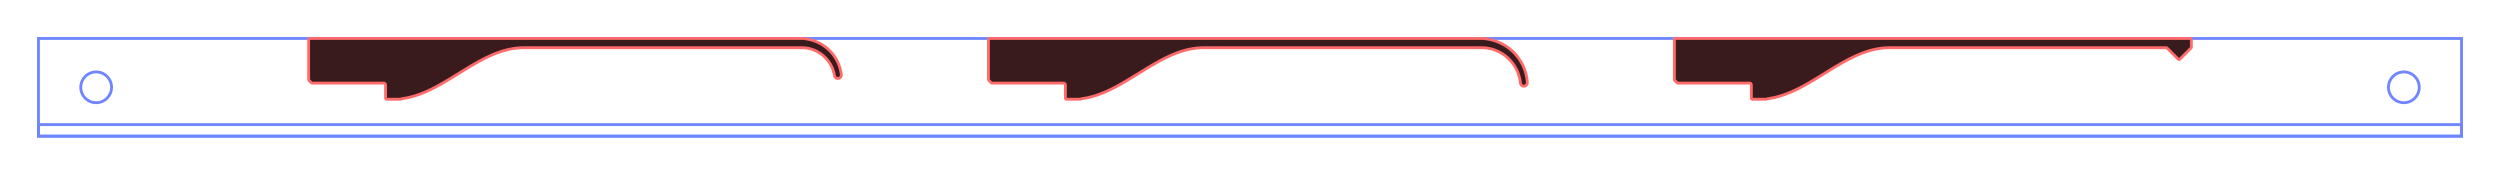
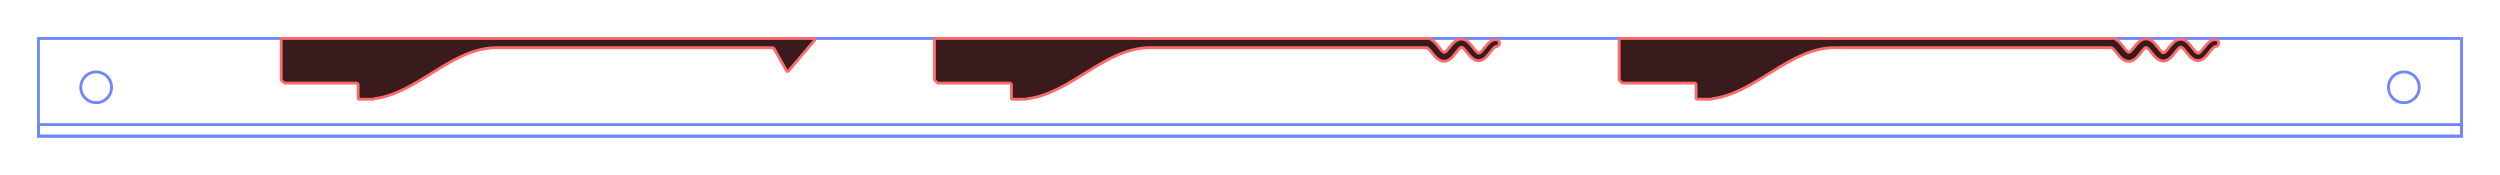
<svg xmlns="http://www.w3.org/2000/svg" width="325mm" height="22.7mm" viewBox="0 0 325 22.7">
  <path id="blade-outline" d="M 320,5 L 320,17.7 L 5,17.7 L 5,5 Z" fill="none" stroke="#6f86ff" stroke-width="1.4" vector-effect="non-scaling-stroke" />
  <path id="blade-pin-hole-0" d="M 14.5,11.35 L 14.496,11.219 L 14.483,11.089 L 14.462,10.96 L 14.432,10.832 L 14.394,10.707 L 14.348,10.585 L 14.294,10.465 L 14.232,10.35 L 14.163,10.239 L 14.087,10.133 L 14.004,10.031 L 13.914,9.936 L 13.819,9.846 L 13.717,9.763 L 13.611,9.687 L 13.5,9.618 L 13.385,9.556 L 13.265,9.502 L 13.143,9.456 L 13.018,9.418 L 12.89,9.388 L 12.761,9.367 L 12.631,9.354 L 12.5,9.35 L 12.369,9.354 L 12.239,9.367 L 12.11,9.388 L 11.982,9.418 L 11.857,9.456 L 11.735,9.502 L 11.615,9.556 L 11.5,9.618 L 11.389,9.687 L 11.283,9.763 L 11.181,9.846 L 11.086,9.936 L 10.996,10.031 L 10.913,10.133 L 10.837,10.239 L 10.768,10.35 L 10.706,10.465 L 10.652,10.585 L 10.606,10.707 L 10.568,10.832 L 10.538,10.96 L 10.517,11.089 L 10.504,11.219 L 10.5,11.35 L 10.504,11.481 L 10.517,11.611 L 10.538,11.74 L 10.568,11.868 L 10.606,11.993 L 10.652,12.115 L 10.706,12.235 L 10.768,12.35 L 10.837,12.461 L 10.913,12.568 L 10.996,12.669 L 11.086,12.764 L 11.181,12.854 L 11.283,12.937 L 11.389,13.013 L 11.5,13.082 L 11.615,13.144 L 11.735,13.198 L 11.857,13.244 L 11.982,13.282 L 12.11,13.312 L 12.239,13.333 L 12.369,13.346 L 12.5,13.35 L 12.631,13.346 L 12.761,13.333 L 12.89,13.312 L 13.018,13.282 L 13.143,13.244 L 13.265,13.198 L 13.385,13.144 L 13.5,13.082 L 13.611,13.013 L 13.717,12.937 L 13.819,12.854 L 13.914,12.764 L 14.004,12.669 L 14.087,12.568 L 14.163,12.461 L 14.232,12.35 L 14.294,12.235 L 14.348,12.115 L 14.394,11.993 L 14.432,11.868 L 14.462,11.74 L 14.483,11.611 L 14.496,11.481 Z" fill="none" stroke="#6f86ff" stroke-width="1.4" vector-effect="non-scaling-stroke" />
  <path id="blade-pin-hole-1" d="M 314.5,11.35 L 314.496,11.219 L 314.483,11.089 L 314.462,10.96 L 314.432,10.832 L 314.394,10.707 L 314.348,10.585 L 314.294,10.465 L 314.232,10.35 L 314.163,10.239 L 314.087,10.133 L 314.004,10.031 L 313.914,9.936 L 313.819,9.846 L 313.717,9.763 L 313.611,9.687 L 313.5,9.618 L 313.385,9.556 L 313.265,9.502 L 313.143,9.456 L 313.018,9.418 L 312.89,9.388 L 312.761,9.367 L 312.631,9.354 L 312.5,9.35 L 312.369,9.354 L 312.239,9.367 L 312.11,9.388 L 311.982,9.418 L 311.857,9.456 L 311.735,9.502 L 311.615,9.556 L 311.5,9.618 L 311.389,9.687 L 311.283,9.763 L 311.181,9.846 L 311.086,9.936 L 310.996,10.031 L 310.913,10.133 L 310.837,10.239 L 310.768,10.35 L 310.706,10.465 L 310.652,10.585 L 310.606,10.707 L 310.568,10.832 L 310.538,10.96 L 310.517,11.089 L 310.504,11.219 L 310.5,11.35 L 310.504,11.481 L 310.517,11.611 L 310.538,11.74 L 310.568,11.868 L 310.606,11.993 L 310.652,12.115 L 310.706,12.235 L 310.768,12.35 L 310.837,12.461 L 310.913,12.568 L 310.996,12.669 L 311.086,12.764 L 311.181,12.854 L 311.283,12.937 L 311.389,13.013 L 311.5,13.082 L 311.615,13.144 L 311.735,13.198 L 311.857,13.244 L 311.982,13.282 L 312.11,13.312 L 312.239,13.333 L 312.369,13.346 L 312.5,13.35 L 312.631,13.346 L 312.761,13.333 L 312.89,13.312 L 313.018,13.282 L 313.143,13.244 L 313.265,13.198 L 313.385,13.144 L 313.5,13.082 L 313.611,13.013 L 313.717,12.937 L 313.819,12.854 L 313.914,12.764 L 314.004,12.669 L 314.087,12.568 L 314.163,12.461 L 314.232,12.35 L 314.294,12.235 L 314.348,12.115 L 314.394,11.993 L 314.432,11.868 L 314.462,11.74 L 314.483,11.611 L 314.496,11.481 Z" fill="none" stroke="#6f86ff" stroke-width="1.4" vector-effect="non-scaling-stroke" />
  <path id="tooth-edge-keepout" d="M 320,16.2 L 320,17.7 L 5,17.7 L 5,16.2 Z" fill="none" stroke="#6f86ff" stroke-width="1.4" vector-effect="non-scaling-stroke" />
-   <path id="hook-swept-4.0__xacto-flat-edge" d="M 40.169,10.444 L 40.151,10.421 L 40.137,10.395 L 40.128,10.367 L 40.125,10.338 L 40.125,5.15 L 40.128,5.121 L 40.137,5.093 L 40.151,5.067 L 40.169,5.044 L 40.192,5.025 L 40.218,5.011 L 40.246,5.003 L 40.275,5 L 104.582,5 L 104.607,5.002 L 104.631,5.008 L 104.69,5.035 L 104.739,5.047 L 104.933,5.076 L 105.089,5.105 L 105.245,5.139 L 105.403,5.178 L 105.561,5.222 L 105.711,5.268 L 105.861,5.32 L 106.014,5.378 L 106.166,5.44 L 106.309,5.504 L 106.452,5.573 L 106.596,5.648 L 106.739,5.728 L 106.874,5.809 L 107.007,5.894 L 107.144,5.987 L 107.27,6.079 L 107.395,6.176 L 107.52,6.279 L 107.644,6.386 L 107.758,6.492 L 107.87,6.603 L 107.982,6.719 L 108.091,6.84 L 108.192,6.959 L 108.29,7.081 L 108.389,7.213 L 108.479,7.34 L 108.566,7.471 L 108.651,7.609 L 108.731,7.745 L 108.805,7.882 L 108.878,8.027 L 108.946,8.173 L 109.008,8.316 L 109.066,8.462 L 109.121,8.614 L 109.17,8.762 L 109.214,8.912 L 109.256,9.068 L 109.291,9.22 L 109.322,9.373 L 109.349,9.532 L 109.37,9.684 L 109.375,9.747 L 109.371,9.806 L 109.36,9.863 L 109.342,9.919 L 109.311,9.98 L 109.284,10.021 L 109.257,10.054 L 109.214,10.094 L 109.158,10.134 L 109.115,10.157 L 109.051,10.182 L 108.993,10.194 L 108.935,10.199 L 108.876,10.197 L 108.818,10.187 L 108.762,10.169 L 108.709,10.144 L 108.659,10.112 L 108.61,10.07 L 108.571,10.026 L 108.538,9.977 L 108.508,9.916 L 108.49,9.86 L 108.455,9.682 L 108.398,9.436 L 108.363,9.31 L 108.322,9.178 L 108.236,8.941 L 108.186,8.82 L 108.13,8.695 L 108.017,8.47 L 107.953,8.356 L 107.883,8.239 L 107.744,8.03 L 107.668,7.925 L 107.584,7.816 L 107.422,7.626 L 107.334,7.531 L 107.238,7.434 L 107.056,7.264 L 106.952,7.176 L 106.851,7.096 L 106.649,6.949 L 106.536,6.874 L 106.323,6.747 L 106.204,6.682 L 105.981,6.574 L 105.863,6.524 L 105.738,6.474 L 105.505,6.394 L 105.374,6.355 L 105.136,6.296 L 105.004,6.27 L 104.761,6.232 L 104.626,6.217 L 104.5,6.207 L 104.313,6.2 L 68.124,6.2 L 67.845,6.205 L 67.563,6.218 L 67.271,6.242 L 66.989,6.274 L 66.712,6.314 L 66.428,6.363 L 66.145,6.422 L 65.855,6.491 L 65.573,6.566 L 65.288,6.65 L 65.006,6.741 L 64.728,6.839 L 64.44,6.947 L 64.157,7.061 L 63.874,7.182 L 63.59,7.309 L 63.307,7.442 L 63.028,7.58 L 62.741,7.726 L 62.458,7.876 L 61.893,8.187 L 61.326,8.514 L 60.759,8.853 L 60.192,9.2 L 58.776,10.074 L 58.209,10.417 L 57.644,10.75 L 57.077,11.07 L 56.792,11.225 L 56.509,11.374 L 56.227,11.518 L 55.942,11.658 L 55.659,11.791 L 55.375,11.919 L 55.093,12.039 L 54.811,12.153 L 54.526,12.26 L 54.244,12.359 L 53.961,12.45 L 53.676,12.535 L 53.395,12.61 L 53.108,12.678 L 52.822,12.737 L 52.543,12.786 L 52.266,12.826 L 52.218,12.839 L 52.189,12.852 L 52.13,12.888 L 52.101,12.897 L 52.071,12.9 L 50.275,12.9 L 50.246,12.897 L 50.218,12.889 L 50.192,12.875 L 50.169,12.856 L 50.151,12.833 L 50.137,12.807 L 50.128,12.779 L 50.125,12.75 L 50.125,11.054 L 50.121,11.009 L 50.103,10.948 L 50.078,10.905 L 50.057,10.879 L 50.008,10.839 L 49.964,10.817 L 49.931,10.807 L 49.872,10.8 L 40.587,10.8 L 40.558,10.797 L 40.53,10.789 L 40.504,10.775 L 40.481,10.756 Z" fill="#3a1b1d" stroke="#ff6b6b" stroke-width="1.4" vector-effect="non-scaling-stroke" />
-   <path id="hook-swept-5.0__xacto-flat-edge" d="M 128.544,10.444 L 128.525,10.421 L 128.512,10.395 L 128.503,10.367 L 128.5,10.338 L 128.5,5.15 L 128.503,5.121 L 128.512,5.093 L 128.525,5.067 L 128.544,5.044 L 128.567,5.025 L 128.593,5.011 L 128.621,5.003 L 128.65,5 L 192.961,5 L 192.994,5.004 L 193.057,5.028 L 193.104,5.039 L 193.268,5.06 L 193.454,5.089 L 193.649,5.126 L 193.837,5.168 L 194.019,5.214 L 194.201,5.266 L 194.386,5.326 L 194.57,5.391 L 194.745,5.46 L 194.919,5.534 L 195.095,5.615 L 195.269,5.703 L 195.435,5.793 L 195.599,5.888 L 195.764,5.992 L 195.92,6.096 L 196.073,6.205 L 196.227,6.322 L 196.378,6.445 L 196.519,6.567 L 196.657,6.695 L 196.798,6.832 L 196.927,6.967 L 197.052,7.106 L 197.178,7.254 L 197.297,7.405 L 197.409,7.555 L 197.517,7.71 L 197.623,7.872 L 197.72,8.032 L 197.813,8.195 L 197.903,8.366 L 197.984,8.533 L 198.061,8.703 L 198.136,8.883 L 198.202,9.058 L 198.263,9.235 L 198.319,9.419 L 198.368,9.598 L 198.412,9.778 L 198.452,9.969 L 198.484,10.151 L 198.511,10.335 L 198.533,10.528 L 198.548,10.706 L 198.549,10.758 L 198.543,10.826 L 198.529,10.884 L 198.505,10.944 L 198.471,11.004 L 198.435,11.05 L 198.4,11.085 L 198.367,11.111 L 198.309,11.148 L 198.255,11.172 L 198.193,11.19 L 198.125,11.199 L 198.082,11.199 L 198.033,11.194 L 197.976,11.182 L 197.912,11.158 L 197.855,11.126 L 197.808,11.091 L 197.759,11.043 L 197.729,11.004 L 197.702,10.959 L 197.678,10.905 L 197.664,10.858 L 197.652,10.788 L 197.633,10.632 L 197.609,10.475 L 197.579,10.309 L 197.546,10.153 L 197.507,9.998 L 197.466,9.851 L 197.418,9.699 L 197.363,9.541 L 197.306,9.393 L 197.247,9.253 L 197.178,9.101 L 197.107,8.959 L 197.036,8.825 L 196.953,8.68 L 196.87,8.546 L 196.782,8.414 L 196.695,8.29 L 196.6,8.164 L 196.495,8.034 L 196.393,7.914 L 196.291,7.802 L 196.181,7.689 L 196.069,7.579 L 195.945,7.467 L 195.826,7.365 L 195.703,7.266 L 195.577,7.171 L 195.454,7.084 L 195.324,6.998 L 195.189,6.915 L 195.047,6.833 L 194.907,6.758 L 194.774,6.692 L 194.632,6.627 L 194.487,6.566 L 194.333,6.506 L 194.185,6.455 L 194.043,6.41 L 193.894,6.368 L 193.741,6.33 L 193.581,6.295 L 193.435,6.269 L 193.281,6.245 L 193.125,6.226 L 192.962,6.212 L 192.815,6.204 L 192.679,6.2 L 156.503,6.2 L 156.22,6.205 L 155.937,6.218 L 155.654,6.241 L 155.37,6.273 L 155.079,6.315 L 154.797,6.365 L 154.52,6.422 L 154.23,6.491 L 153.947,6.566 L 153.663,6.65 L 153.38,6.742 L 153.098,6.841 L 152.814,6.948 L 152.531,7.061 L 152.249,7.182 L 151.965,7.309 L 151.682,7.442 L 151.399,7.582 L 151.116,7.726 L 150.835,7.874 L 150.549,8.03 L 149.983,8.35 L 149.418,8.682 L 148.851,9.026 L 147.434,9.9 L 146.867,10.246 L 146.3,10.585 L 145.734,10.912 L 145.167,11.225 L 144.884,11.374 L 144.601,11.518 L 144.317,11.658 L 144.035,11.791 L 143.752,11.918 L 143.467,12.039 L 143.185,12.153 L 142.902,12.259 L 142.617,12.359 L 142.331,12.452 L 142.051,12.535 L 141.769,12.61 L 141.483,12.678 L 141.197,12.737 L 140.917,12.786 L 140.641,12.826 L 140.606,12.834 L 140.564,12.852 L 140.504,12.888 L 140.476,12.897 L 140.446,12.9 L 138.65,12.9 L 138.621,12.897 L 138.593,12.889 L 138.567,12.875 L 138.544,12.856 L 138.525,12.833 L 138.512,12.807 L 138.503,12.779 L 138.5,12.75 L 138.5,11.054 L 138.496,11.009 L 138.478,10.948 L 138.453,10.905 L 138.432,10.879 L 138.382,10.839 L 138.339,10.817 L 138.306,10.807 L 138.246,10.8 L 128.962,10.8 L 128.933,10.797 L 128.905,10.789 L 128.879,10.775 L 128.856,10.756 Z" fill="#3a1b1d" stroke="#ff6b6b" stroke-width="1.4" vector-effect="non-scaling-stroke" />
-   <path id="half-diamond-small__xacto-flat-edge" d="M 217.719,10.444 L 217.7,10.421 L 217.686,10.395 L 217.678,10.367 L 217.675,10.338 L 217.675,5.15 L 217.678,5.121 L 217.686,5.093 L 217.7,5.067 L 217.719,5.044 L 217.741,5.025 L 217.767,5.011 L 217.795,5.003 L 217.825,5 L 284.725,5 L 284.754,5.003 L 284.782,5.011 L 284.808,5.025 L 284.831,5.044 L 284.849,5.067 L 284.863,5.093 L 284.872,5.121 L 284.875,5.15 L 284.875,6.138 L 284.872,6.167 L 284.863,6.195 L 284.849,6.221 L 284.831,6.244 L 283.381,7.694 L 283.358,7.713 L 283.332,7.726 L 283.304,7.735 L 283.275,7.738 L 283.245,7.735 L 283.217,7.726 L 283.191,7.713 L 283.169,7.694 L 281.745,6.271 L 281.704,6.239 L 281.66,6.217 L 281.613,6.204 L 281.567,6.2 L 245.677,6.2 L 245.388,6.205 L 245.105,6.219 L 244.821,6.242 L 244.537,6.274 L 244.254,6.315 L 243.972,6.365 L 243.694,6.422 L 243.404,6.491 L 243.122,6.566 L 242.838,6.65 L 242.555,6.742 L 242.272,6.841 L 241.988,6.948 L 241.706,7.061 L 241.423,7.182 L 241.14,7.309 L 240.857,7.442 L 240.573,7.582 L 240.29,7.726 L 240.01,7.874 L 239.724,8.03 L 239.157,8.35 L 238.592,8.682 L 238.025,9.026 L 236.608,9.9 L 236.042,10.246 L 235.475,10.585 L 234.908,10.912 L 234.341,11.225 L 234.058,11.374 L 233.776,11.518 L 233.492,11.658 L 233.21,11.791 L 232.926,11.918 L 232.642,12.039 L 232.36,12.153 L 232.077,12.259 L 231.792,12.359 L 231.506,12.452 L 231.225,12.535 L 230.944,12.61 L 230.657,12.678 L 230.372,12.737 L 230.092,12.786 L 229.816,12.826 L 229.781,12.834 L 229.738,12.852 L 229.679,12.888 L 229.65,12.897 L 229.62,12.9 L 227.825,12.9 L 227.795,12.897 L 227.767,12.889 L 227.741,12.875 L 227.719,12.856 L 227.7,12.833 L 227.686,12.807 L 227.678,12.779 L 227.675,12.75 L 227.675,11.054 L 227.671,11.009 L 227.652,10.948 L 227.628,10.905 L 227.606,10.879 L 227.557,10.839 L 227.513,10.817 L 227.481,10.807 L 227.421,10.8 L 218.137,10.8 L 218.107,10.797 L 218.079,10.789 L 218.054,10.775 L 218.031,10.756 Z" fill="#3a1b1d" stroke="#ff6b6b" stroke-width="1.4" vector-effect="non-scaling-stroke" />
+   <path id="half-diamond-deep__xacto-flat-edge" d="M 36.603,10.444 L 36.585,10.421 L 36.571,10.395 L 36.562,10.367 L 36.559,10.338 L 36.559,5.15 L 36.562,5.121 L 36.571,5.093 L 36.585,5.067 L 36.603,5.044 L 36.626,5.025 L 36.652,5.011 L 36.68,5.003 L 36.709,5 L 105.775,5 L 105.803,5.003 L 105.831,5.011 L 105.856,5.024 L 105.878,5.041 L 105.897,5.062 L 105.911,5.087 L 105.921,5.114 L 105.925,5.142 L 105.924,5.17 L 105.917,5.198 L 105.906,5.224 L 105.889,5.247 L 102.499,9.236 L 102.478,9.256 L 102.454,9.272 L 102.427,9.283 L 102.399,9.288 L 102.37,9.288 L 102.342,9.283 L 102.315,9.272 L 102.291,9.256 L 102.27,9.236 L 102.254,9.212 L 100.629,6.324 L 100.595,6.279 L 100.555,6.245 L 100.508,6.22 L 100.473,6.208 L 100.417,6.2 L 64.562,6.2 L 64.281,6.205 L 63.988,6.219 L 63.706,6.242 L 63.429,6.273 L 63.139,6.315 L 62.856,6.365 L 62.572,6.423 L 62.29,6.49 L 62.013,6.564 L 61.723,6.65 L 61.44,6.741 L 61.162,6.839 L 60.874,6.947 L 60.59,7.062 L 60.308,7.182 L 60.025,7.309 L 59.742,7.442 L 59.462,7.58 L 59.175,7.726 L 58.892,7.876 L 58.328,8.187 L 57.761,8.514 L 57.194,8.853 L 56.627,9.2 L 55.21,10.074 L 54.643,10.417 L 54.078,10.75 L 53.511,11.07 L 53.226,11.225 L 52.943,11.374 L 52.661,11.518 L 52.377,11.658 L 52.093,11.791 L 51.809,11.919 L 51.527,12.039 L 51.245,12.153 L 50.96,12.26 L 50.678,12.359 L 50.395,12.45 L 50.11,12.535 L 49.829,12.61 L 49.542,12.678 L 49.257,12.737 L 48.977,12.786 L 48.7,12.826 L 48.653,12.839 L 48.623,12.852 L 48.564,12.888 L 48.535,12.897 L 48.505,12.9 L 46.709,12.9 L 46.68,12.897 L 46.652,12.889 L 46.626,12.875 L 46.603,12.856 L 46.585,12.833 L 46.571,12.807 L 46.562,12.779 L 46.559,12.75 L 46.559,11.054 L 46.555,11.009 L 46.537,10.948 L 46.513,10.905 L 46.491,10.879 L 46.442,10.839 L 46.398,10.817 L 46.365,10.807 L 46.306,10.8 L 37.022,10.8 L 36.992,10.797 L 36.964,10.789 L 36.938,10.775 L 36.916,10.756 Z" fill="#3a1b1d" stroke="#ff6b6b" stroke-width="1.4" vector-effect="non-scaling-stroke" />
+   <path id="rake-bogota-2__xacto-flat-edge" d="M 121.528,10.444 L 121.51,10.421 L 121.496,10.395 L 121.487,10.367 L 121.484,10.338 L 121.484,5.15 L 121.487,5.121 L 121.496,5.093 L 121.51,5.067 L 121.528,5.044 L 121.551,5.025 L 121.577,5.011 L 121.605,5.003 L 121.634,5 L 185.879,5 L 185.907,5.003 L 185.933,5.01 L 185.958,5.022 L 185.98,5.038 L 185.998,5.059 L 186.037,5.117 L 186.07,5.15 L 186.105,5.176 L 186.223,5.25 L 186.311,5.314 L 186.385,5.375 L 186.501,5.48 L 186.613,5.594 L 186.763,5.762 L 186.91,5.942 L 187.28,6.411 L 187.391,6.542 L 187.463,6.621 L 187.561,6.718 L 187.622,6.764 L 187.68,6.789 L 187.728,6.797 L 187.762,6.798 L 187.824,6.786 L 187.869,6.767 L 187.906,6.742 L 187.943,6.711 L 188.021,6.638 L 188.125,6.529 L 188.21,6.432 L 188.628,5.925 L 188.815,5.712 L 188.97,5.553 L 189.082,5.451 L 189.158,5.389 L 189.273,5.305 L 189.36,5.251 L 189.435,5.21 L 189.558,5.155 L 189.649,5.124 L 189.768,5.095 L 189.864,5.081 L 189.986,5.075 L 190.08,5.08 L 190.197,5.098 L 190.291,5.121 L 190.408,5.162 L 190.525,5.217 L 190.61,5.266 L 190.685,5.315 L 190.799,5.401 L 190.91,5.498 L 190.985,5.569 L 191.06,5.647 L 191.168,5.767 L 191.315,5.944 L 191.723,6.46 L 191.835,6.592 L 191.913,6.678 L 192.011,6.774 L 192.103,6.848 L 192.158,6.876 L 192.191,6.886 L 192.24,6.893 L 192.305,6.886 L 192.352,6.87 L 192.392,6.847 L 192.421,6.826 L 192.532,6.731 L 192.647,6.616 L 192.73,6.524 L 192.845,6.388 L 193.225,5.927 L 193.368,5.765 L 193.482,5.646 L 193.592,5.543 L 193.707,5.446 L 193.821,5.363 L 193.895,5.317 L 193.971,5.276 L 194.049,5.24 L 194.128,5.21 L 194.202,5.187 L 194.285,5.168 L 194.372,5.155 L 194.483,5.15 L 194.538,5.154 L 194.613,5.169 L 194.666,5.189 L 194.736,5.227 L 194.795,5.275 L 194.834,5.317 L 194.876,5.379 L 194.901,5.43 L 194.923,5.503 L 194.933,5.566 L 194.933,5.634 L 194.927,5.678 L 194.915,5.728 L 194.903,5.763 L 194.882,5.81 L 194.86,5.848 L 194.834,5.883 L 194.801,5.92 L 194.768,5.949 L 194.732,5.975 L 194.694,5.998 L 194.654,6.016 L 194.575,6.041 L 194.463,6.056 L 194.404,6.077 L 194.322,6.127 L 194.253,6.184 L 194.134,6.298 L 194.019,6.427 L 193.87,6.608 L 193.574,6.985 L 193.463,7.122 L 193.284,7.325 L 193.174,7.438 L 193.027,7.569 L 192.876,7.68 L 192.798,7.727 L 192.725,7.766 L 192.646,7.802 L 192.561,7.833 L 192.44,7.865 L 192.318,7.883 L 192.233,7.887 L 192.152,7.885 L 192.028,7.869 L 191.906,7.839 L 191.785,7.795 L 191.665,7.737 L 191.548,7.666 L 191.433,7.583 L 191.356,7.52 L 191.244,7.418 L 191.131,7.304 L 191.022,7.184 L 190.909,7.053 L 190.567,6.636 L 190.453,6.503 L 190.371,6.411 L 190.26,6.3 L 190.179,6.228 L 190.119,6.185 L 190.062,6.162 L 190.029,6.156 L 189.982,6.154 L 189.921,6.166 L 189.877,6.185 L 189.846,6.205 L 189.781,6.259 L 189.687,6.351 L 189.612,6.434 L 189.501,6.565 L 189.095,7.079 L 188.947,7.257 L 188.837,7.379 L 188.762,7.457 L 188.687,7.529 L 188.573,7.628 L 188.456,7.716 L 188.381,7.765 L 188.293,7.816 L 188.172,7.873 L 188.052,7.915 L 187.955,7.939 L 187.833,7.957 L 187.733,7.962 L 187.611,7.957 L 187.51,7.942 L 187.388,7.912 L 187.294,7.879 L 187.168,7.823 L 187.093,7.782 L 187.002,7.726 L 186.886,7.641 L 186.809,7.578 L 186.693,7.473 L 186.54,7.316 L 186.35,7.1 L 185.932,6.592 L 185.848,6.497 L 185.742,6.386 L 185.669,6.318 L 185.607,6.267 L 185.573,6.242 L 185.539,6.224 L 185.491,6.207 L 185.43,6.2 L 149.487,6.2 L 149.204,6.205 L 148.921,6.218 L 148.638,6.241 L 148.356,6.273 L 148.063,6.315 L 147.781,6.365 L 147.504,6.422 L 147.214,6.491 L 146.932,6.566 L 146.648,6.65 L 146.364,6.742 L 146.082,6.841 L 145.798,6.948 L 145.516,7.061 L 145.233,7.182 L 144.95,7.309 L 144.666,7.442 L 144.383,7.582 L 144.1,7.726 L 143.82,7.874 L 143.534,8.03 L 142.967,8.35 L 142.402,8.682 L 141.835,9.026 L 140.418,9.9 L 139.851,10.246 L 139.285,10.585 L 138.718,10.912 L 138.151,11.225 L 137.868,11.374 L 137.586,11.518 L 137.301,11.658 L 137.019,11.791 L 136.736,11.918 L 136.452,12.039 L 136.17,12.153 L 135.887,12.259 L 135.602,12.359 L 135.315,12.452 L 135.035,12.535 L 134.754,12.61 L 134.467,12.678 L 134.181,12.737 L 133.902,12.786 L 133.625,12.826 L 133.591,12.834 L 133.548,12.852 L 133.489,12.888 L 133.46,12.897 L 133.43,12.9 L 131.634,12.9 L 131.605,12.897 L 131.577,12.889 L 131.551,12.875 L 131.528,12.856 L 131.51,12.833 L 131.496,12.807 L 131.487,12.779 L 131.484,12.75 L 131.484,11.054 L 131.48,11.009 L 131.462,10.948 L 131.438,10.905 L 131.416,10.879 L 131.367,10.839 L 131.323,10.817 L 131.29,10.807 L 131.231,10.8 L 121.947,10.8 L 121.917,10.797 L 121.889,10.789 L 121.863,10.775 L 121.841,10.756 Z" fill="#3a1b1d" stroke="#ff6b6b" stroke-width="1.4" vector-effect="non-scaling-stroke" />
+   <path id="rake-bogota-3__xacto-flat-edge" d="M 210.536,10.444 L 210.518,10.421 L 210.504,10.395 L 210.495,10.367 L 210.492,10.338 L 210.492,5.15 L 210.495,5.121 L 210.504,5.093 L 210.518,5.067 L 210.536,5.044 L 210.559,5.025 L 210.585,5.011 L 210.613,5.003 L 210.642,5 L 274.888,5 L 274.918,5.003 L 274.947,5.012 L 274.973,5.027 L 274.996,5.046 L 275.045,5.115 L 275.078,5.148 L 275.113,5.173 L 275.218,5.238 L 275.32,5.312 L 275.43,5.403 L 275.528,5.494 L 275.642,5.612 L 275.793,5.781 L 275.904,5.916 L 276.293,6.405 L 276.404,6.536 L 276.477,6.615 L 276.57,6.706 L 276.622,6.745 L 276.682,6.772 L 276.716,6.779 L 276.767,6.781 L 276.831,6.768 L 276.876,6.748 L 276.94,6.7 L 277.019,6.625 L 277.11,6.529 L 277.206,6.419 L 277.601,5.936 L 277.772,5.737 L 277.868,5.633 L 277.977,5.524 L 278.076,5.434 L 278.137,5.383 L 278.286,5.275 L 278.388,5.213 L 278.495,5.159 L 278.557,5.133 L 278.661,5.097 L 278.774,5.07 L 278.884,5.055 L 278.994,5.05 L 279.104,5.056 L 279.21,5.073 L 279.318,5.1 L 279.425,5.138 L 279.526,5.184 L 279.591,5.219 L 279.69,5.28 L 279.79,5.353 L 279.898,5.442 L 279.996,5.532 L 280.105,5.645 L 280.198,5.748 L 280.365,5.947 L 280.757,6.44 L 280.868,6.571 L 280.947,6.655 L 281.038,6.744 L 281.093,6.79 L 281.129,6.814 L 281.186,6.837 L 281.218,6.844 L 281.265,6.846 L 281.325,6.835 L 281.369,6.816 L 281.4,6.797 L 281.478,6.733 L 281.554,6.66 L 281.647,6.562 L 281.745,6.45 L 282.14,5.967 L 282.311,5.769 L 282.46,5.61 L 282.606,5.475 L 282.666,5.424 L 282.813,5.317 L 282.912,5.257 L 282.977,5.223 L 283.074,5.18 L 283.176,5.145 L 283.284,5.119 L 283.389,5.105 L 283.494,5.1 L 283.599,5.106 L 283.704,5.123 L 283.808,5.149 L 283.909,5.185 L 284.009,5.231 L 284.106,5.286 L 284.216,5.359 L 284.309,5.431 L 284.462,5.569 L 284.57,5.681 L 284.66,5.78 L 284.826,5.979 L 285.218,6.471 L 285.33,6.603 L 285.411,6.69 L 285.505,6.782 L 285.546,6.817 L 285.608,6.864 L 285.643,6.883 L 285.69,6.9 L 285.755,6.907 L 285.791,6.904 L 285.839,6.891 L 285.888,6.866 L 285.947,6.824 L 286.033,6.751 L 286.142,6.642 L 286.227,6.548 L 286.34,6.415 L 286.737,5.93 L 286.879,5.768 L 286.993,5.648 L 287.14,5.512 L 287.254,5.42 L 287.351,5.352 L 287.439,5.299 L 287.497,5.269 L 287.589,5.228 L 287.638,5.21 L 287.699,5.191 L 287.8,5.167 L 287.894,5.154 L 287.994,5.15 L 288.07,5.157 L 288.125,5.17 L 288.195,5.199 L 288.244,5.227 L 288.303,5.275 L 288.341,5.317 L 288.384,5.379 L 288.409,5.43 L 288.431,5.503 L 288.44,5.566 L 288.44,5.634 L 288.435,5.678 L 288.423,5.728 L 288.411,5.763 L 288.39,5.81 L 288.368,5.848 L 288.341,5.883 L 288.312,5.916 L 288.279,5.946 L 288.244,5.973 L 288.202,5.998 L 288.162,6.016 L 288.082,6.041 L 287.962,6.057 L 287.901,6.081 L 287.822,6.131 L 287.73,6.207 L 287.638,6.298 L 287.503,6.448 L 287.337,6.651 L 287.058,7.004 L 286.89,7.205 L 286.802,7.302 L 286.694,7.413 L 286.55,7.544 L 286.452,7.62 L 286.342,7.694 L 286.247,7.747 L 286.15,7.792 L 286.05,7.827 L 285.949,7.853 L 285.847,7.869 L 285.744,7.875 L 285.642,7.87 L 285.539,7.856 L 285.433,7.831 L 285.333,7.796 L 285.238,7.755 L 285.173,7.721 L 285.077,7.663 L 284.932,7.557 L 284.78,7.423 L 284.671,7.314 L 284.582,7.217 L 284.411,7.019 L 284.013,6.532 L 283.916,6.421 L 283.821,6.321 L 283.738,6.242 L 283.645,6.168 L 283.59,6.139 L 283.556,6.129 L 283.506,6.123 L 283.44,6.13 L 283.393,6.147 L 283.359,6.167 L 283.27,6.238 L 283.174,6.332 L 283.097,6.415 L 282.986,6.546 L 282.597,7.035 L 282.483,7.173 L 282.284,7.394 L 282.135,7.536 L 282.074,7.589 L 281.981,7.66 L 281.924,7.701 L 281.829,7.759 L 281.768,7.792 L 281.674,7.835 L 281.554,7.878 L 281.448,7.904 L 281.352,7.919 L 281.293,7.923 L 281.24,7.925 L 281.143,7.921 L 281.029,7.905 L 280.919,7.879 L 280.81,7.841 L 280.755,7.818 L 280.661,7.771 L 280.553,7.707 L 280.456,7.638 L 280.343,7.548 L 280.245,7.458 L 280.134,7.347 L 279.928,7.117 L 279.532,6.633 L 279.42,6.5 L 279.339,6.411 L 279.23,6.303 L 279.164,6.246 L 279.115,6.213 L 279.069,6.195 L 279.022,6.187 L 278.988,6.186 L 278.925,6.198 L 278.881,6.217 L 278.849,6.237 L 278.797,6.282 L 278.709,6.367 L 278.635,6.447 L 278.524,6.578 L 278.136,7.067 L 277.968,7.267 L 277.873,7.372 L 277.765,7.484 L 277.606,7.627 L 277.507,7.703 L 277.397,7.777 L 277.294,7.835 L 277.184,7.885 L 277.075,7.924 L 276.964,7.952 L 276.853,7.969 L 276.74,7.975 L 276.627,7.97 L 276.515,7.954 L 276.404,7.926 L 276.295,7.889 L 276.191,7.843 L 276.126,7.809 L 276.022,7.746 L 275.871,7.636 L 275.81,7.585 L 275.71,7.494 L 275.6,7.384 L 275.505,7.28 L 275.334,7.082 L 274.935,6.595 L 274.842,6.488 L 274.746,6.388 L 274.673,6.318 L 274.616,6.271 L 274.575,6.242 L 274.541,6.223 L 274.494,6.207 L 274.433,6.2 L 238.495,6.2 L 238.212,6.205 L 237.93,6.218 L 237.638,6.242 L 237.354,6.274 L 237.072,6.315 L 236.795,6.363 L 236.505,6.423 L 236.223,6.49 L 235.945,6.564 L 235.655,6.65 L 235.373,6.741 L 235.095,6.839 L 234.806,6.948 L 234.524,7.061 L 234.241,7.182 L 233.957,7.309 L 233.674,7.442 L 233.391,7.582 L 233.108,7.726 L 232.825,7.876 L 232.26,8.187 L 231.693,8.514 L 231.126,8.853 L 230.559,9.2 L 229.142,10.074 L 228.576,10.417 L 228.01,10.75 L 227.444,11.07 L 227.159,11.225 L 226.876,11.374 L 226.594,11.518 L 226.309,11.658 L 226.026,11.791 L 225.742,11.919 L 225.459,12.039 L 225.178,12.153 L 224.893,12.26 L 224.611,12.359 L 224.328,12.45 L 224.043,12.535 L 223.762,12.61 L 223.475,12.678 L 223.189,12.737 L 222.91,12.786 L 222.633,12.826 L 222.599,12.834 L 222.556,12.852 L 222.496,12.888 L 222.468,12.897 L 222.438,12.9 L 220.642,12.9 L 220.613,12.897 L 220.585,12.889 L 220.559,12.875 L 220.536,12.856 L 220.518,12.833 L 220.504,12.807 L 220.495,12.779 L 220.492,12.75 L 220.492,11.054 L 220.488,11.009 L 220.47,10.948 L 220.445,10.905 L 220.424,10.879 L 220.375,10.839 L 220.331,10.817 L 220.298,10.807 L 220.238,10.8 L 210.954,10.8 L 210.925,10.797 L 210.897,10.789 L 210.871,10.775 L 210.848,10.756 Z" fill="#3a1b1d" stroke="#ff6b6b" stroke-width="1.4" vector-effect="non-scaling-stroke" />
</svg>
